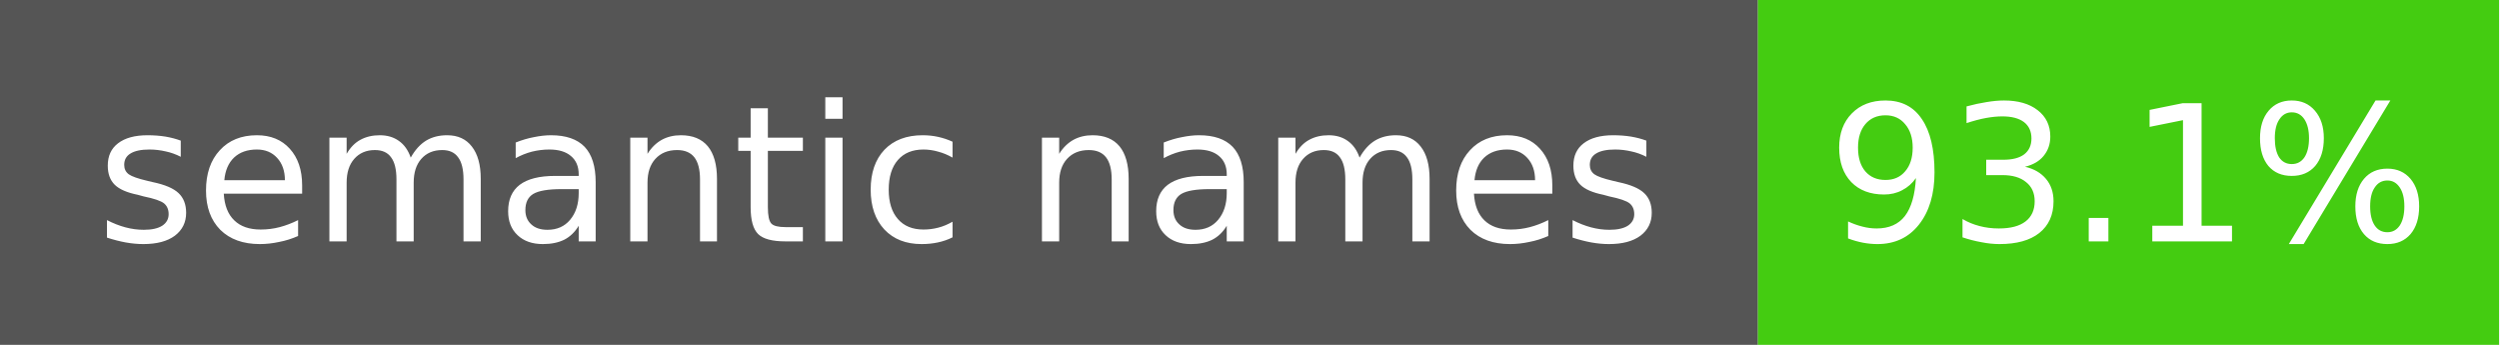
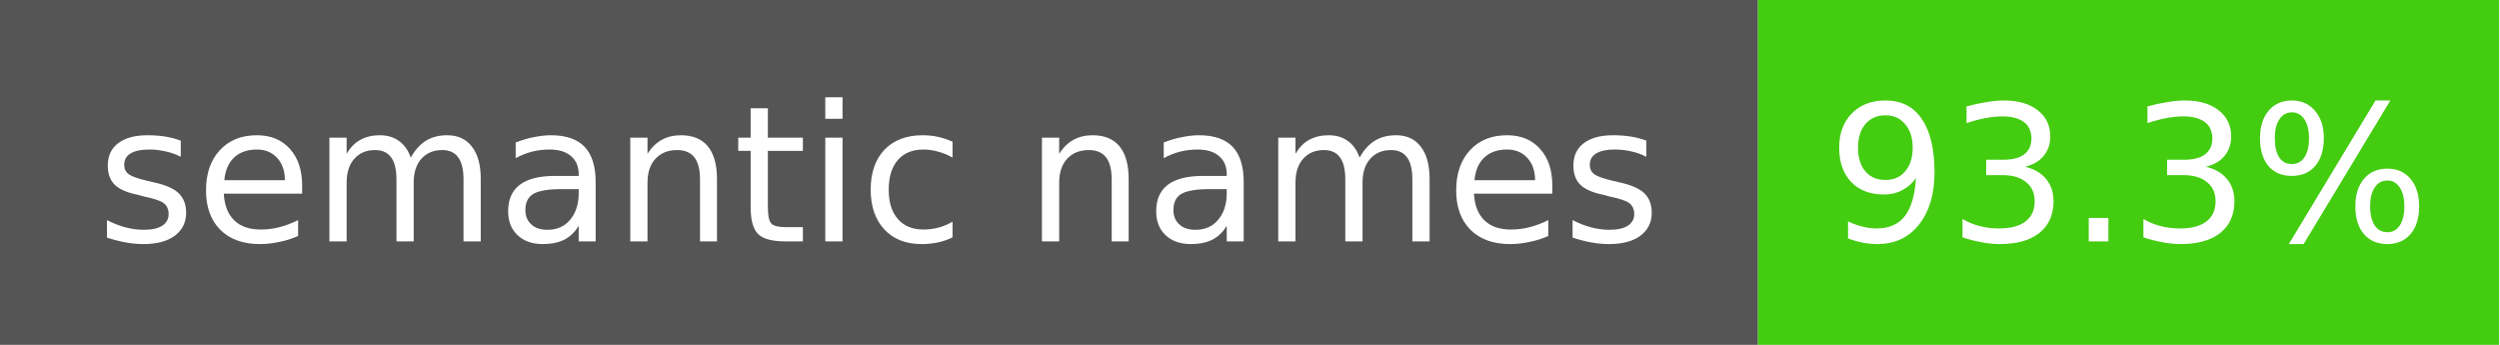
- <svg xmlns="http://www.w3.org/2000/svg" width="145" height="20" role="img" aria-label="semantic names: 93.1%">
+ <svg xmlns="http://www.w3.org/2000/svg" width="145" height="20" role="img" aria-label="semantic names: 93.3%">
  <rect width="102" height="20" fill="#555555" />
  <rect x="102" width="43" height="20" fill="#44cc11" />
  <g fill="#ffffff" text-anchor="middle" font-family="Verdana,Geneva,DejaVu Sans,sans-serif" font-size="11">
    <text x="51.0" y="14">semantic names</text>
-     <text x="123.5" y="14">93.1%</text>
+     <text x="123.5" y="14">93.3%</text>
  </g>
</svg>
